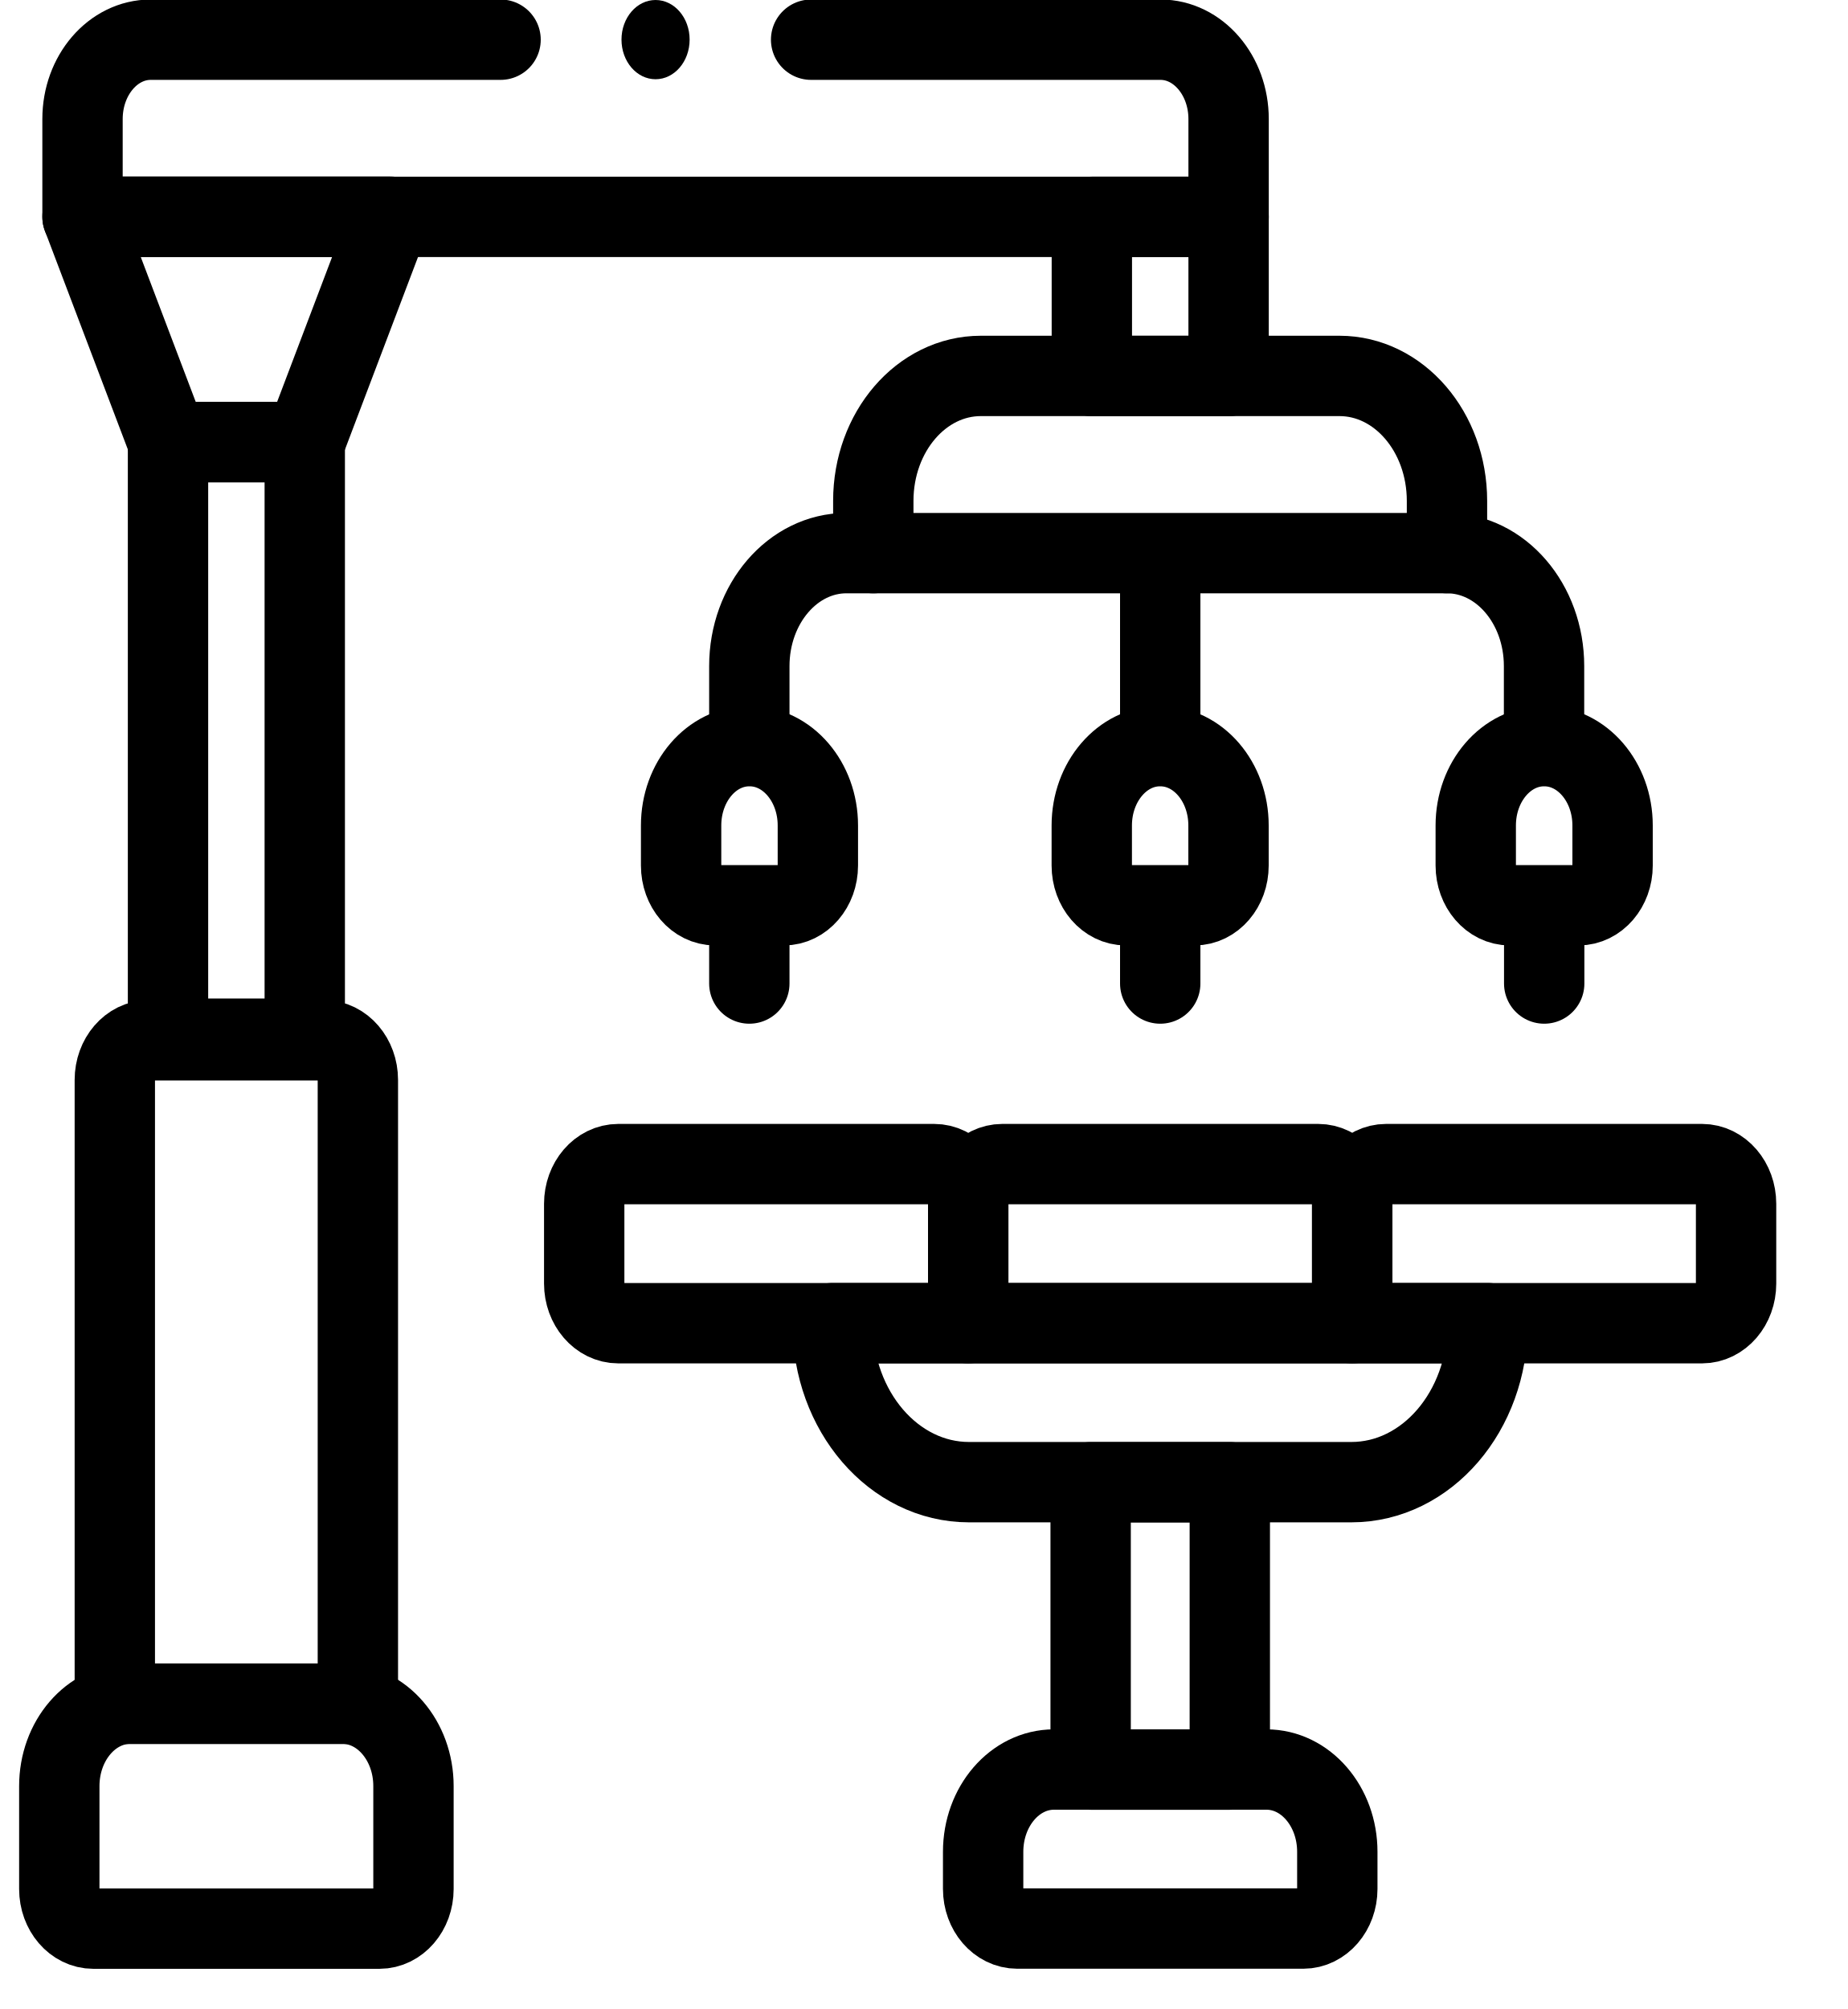
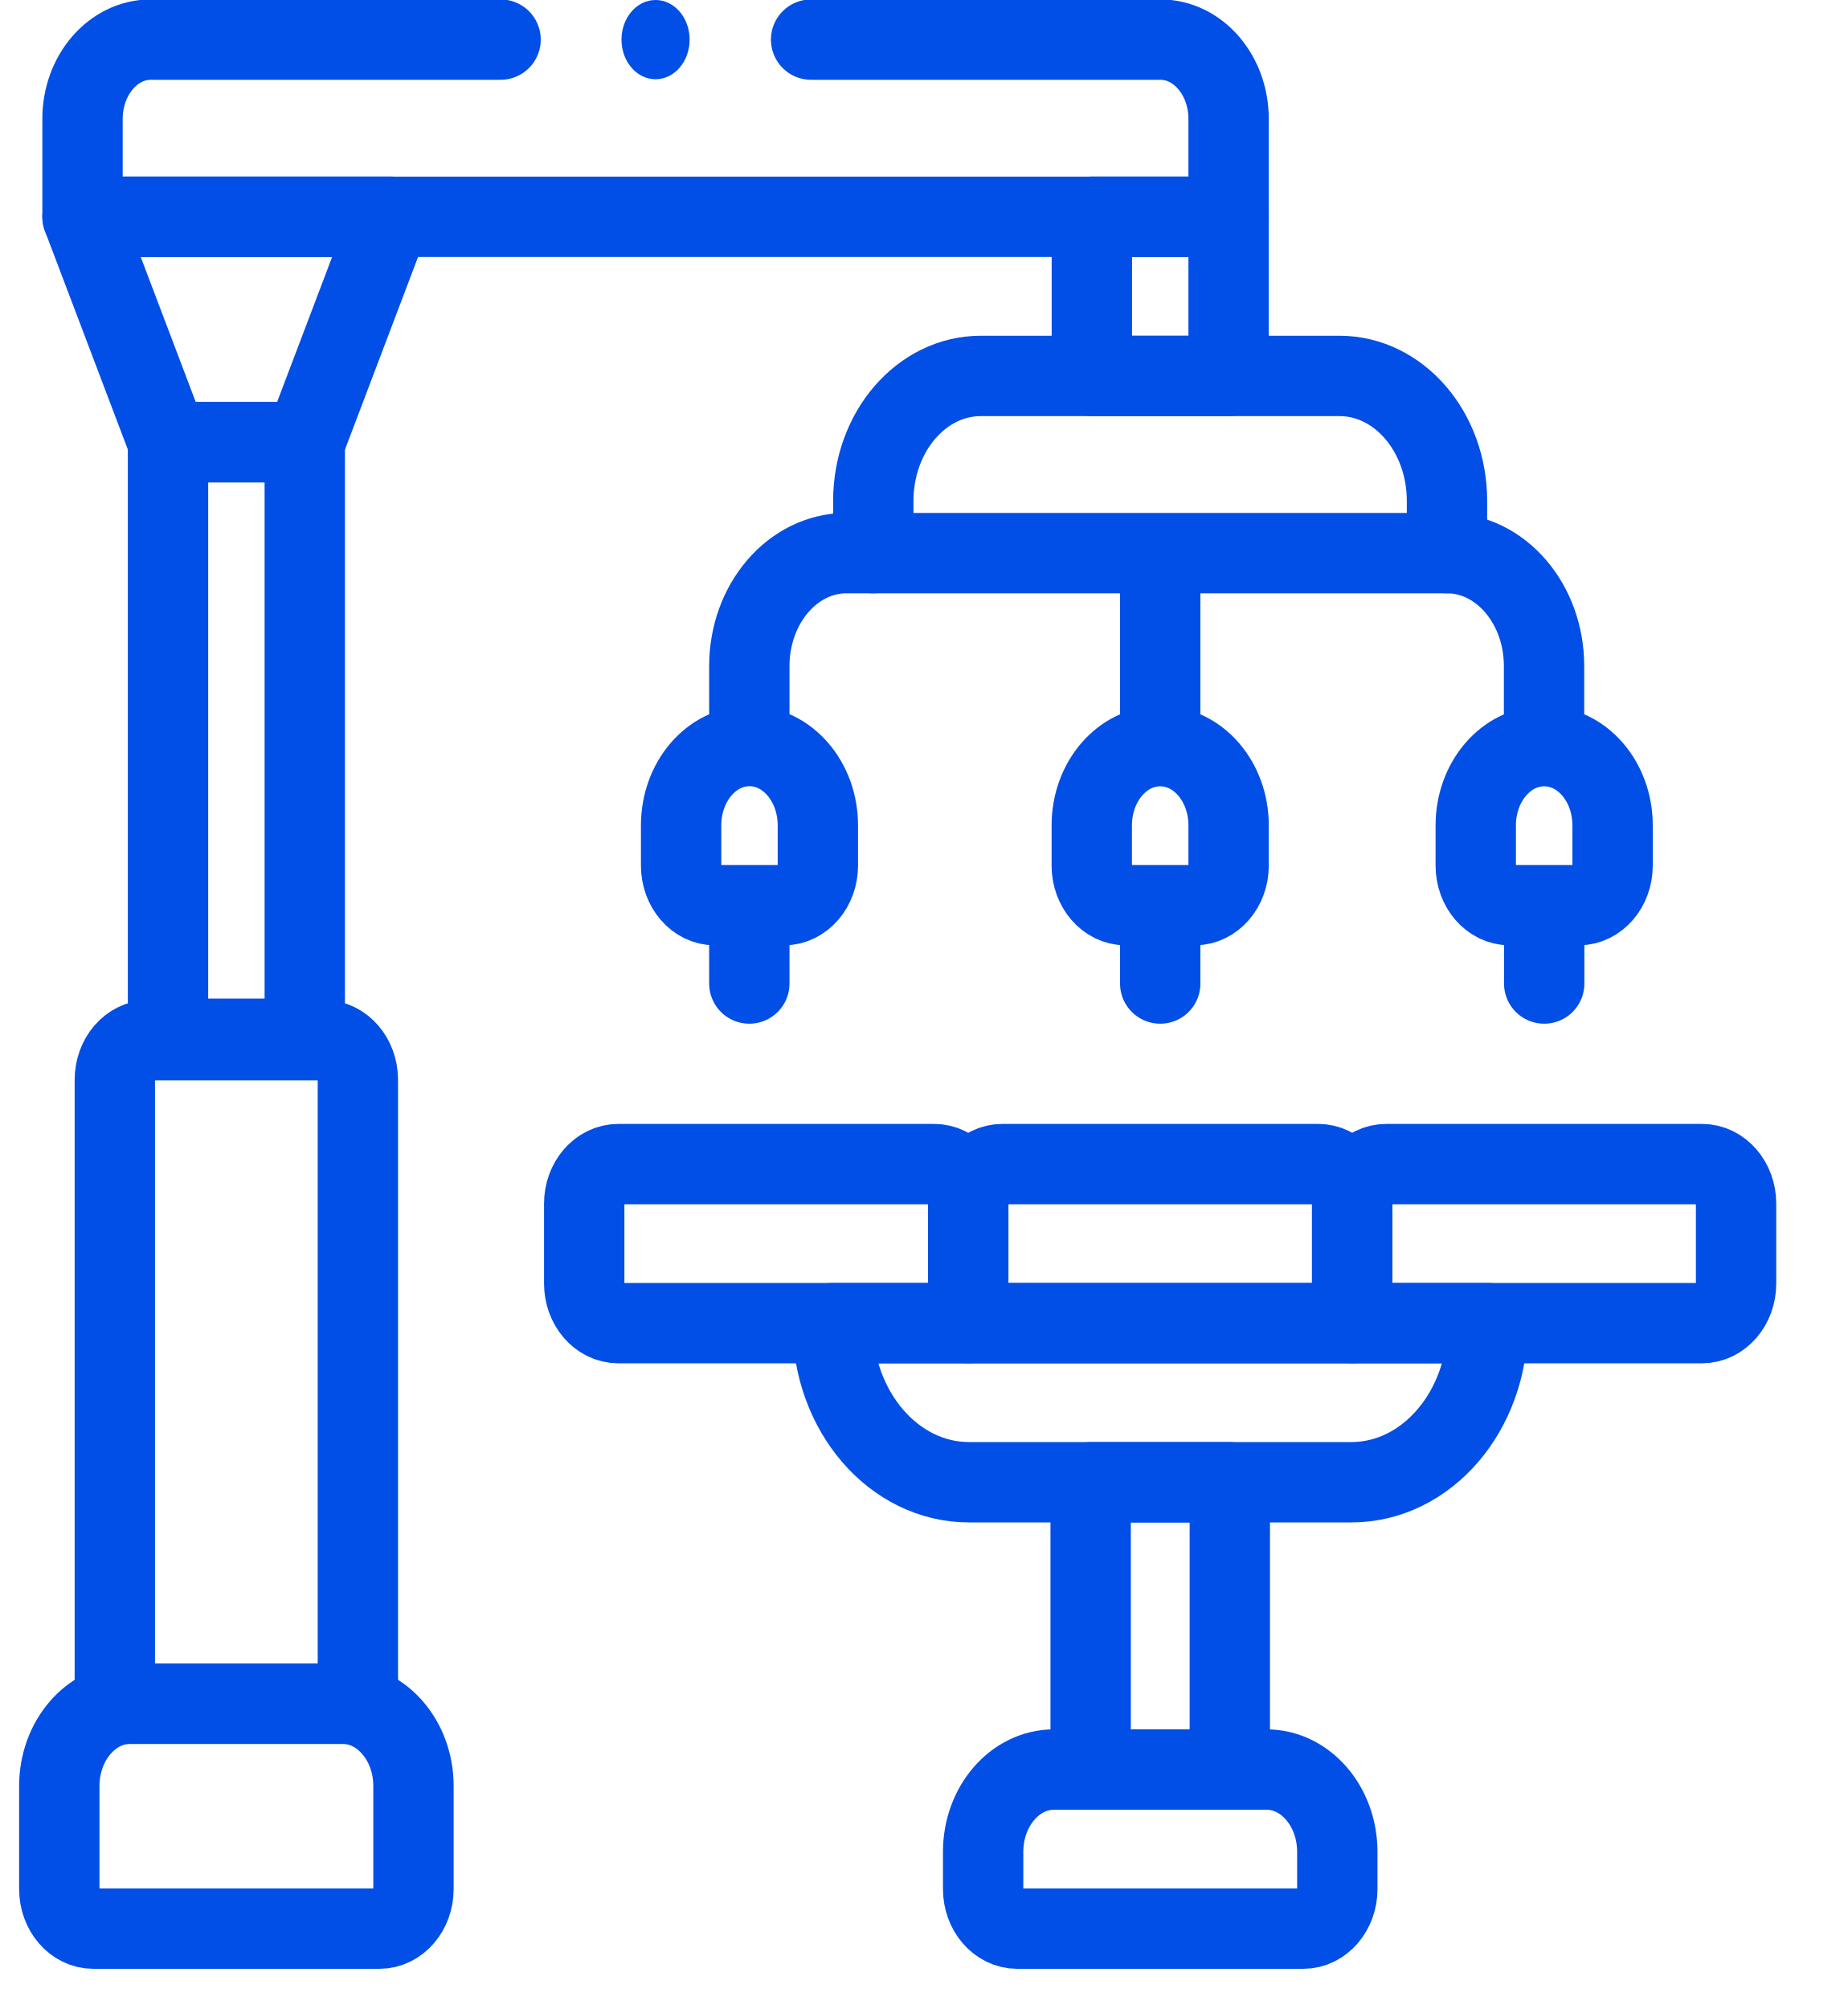
<svg xmlns="http://www.w3.org/2000/svg" width="23" height="25" viewBox="0 0 23 25" fill="none">
-   <path d="M16.819 18.444H12.06C11.123 18.444 10.363 17.561 10.363 16.471V16.465H18.515V16.471C18.515 17.561 17.756 18.444 16.819 18.444Z" stroke="black" stroke-miterlimit="10" stroke-linecap="round" stroke-linejoin="round" />
-   <path d="M12.05 16.466H7.696C7.461 16.466 7.271 16.245 7.271 15.973V14.98C7.271 14.707 7.461 14.486 7.696 14.486H11.626C11.861 14.486 12.05 14.707 12.05 14.98V16.466Z" stroke="black" stroke-miterlimit="10" stroke-linecap="round" stroke-linejoin="round" />
-   <path d="M16.83 16.466H12.051V14.98C12.051 14.707 12.241 14.486 12.475 14.486H16.406C16.64 14.486 16.83 14.707 16.83 14.98L16.83 16.466Z" stroke="black" stroke-miterlimit="10" stroke-linecap="round" stroke-linejoin="round" />
-   <path d="M21.183 16.466H16.828V14.98C16.828 14.707 17.018 14.486 17.252 14.486H21.183C21.417 14.486 21.607 14.707 21.607 14.98V15.973C21.607 16.245 21.417 16.466 21.183 16.466Z" stroke="black" stroke-miterlimit="10" stroke-linecap="round" stroke-linejoin="round" />
-   <path d="M16.22 23.999H12.661C12.426 23.999 12.236 23.778 12.236 23.506V23.044C12.236 22.478 12.631 22.02 13.118 22.02H15.762C16.249 22.02 16.644 22.478 16.644 23.044V23.506C16.644 23.778 16.454 23.999 16.22 23.999Z" stroke="black" stroke-miterlimit="10" stroke-linecap="round" stroke-linejoin="round" />
-   <path d="M4.722 24H1.162C0.928 24 0.738 23.779 0.738 23.507V22.226C0.738 21.66 1.133 21.201 1.62 21.201H4.264C4.751 21.201 5.146 21.66 5.146 22.226V23.507C5.146 23.779 4.956 24 4.722 24Z" stroke="black" stroke-miterlimit="10" stroke-linecap="round" stroke-linejoin="round" />
-   <path d="M15.306 18.445H13.574V22.021H15.306V18.445Z" stroke="black" stroke-miterlimit="10" stroke-linecap="round" stroke-linejoin="round" />
-   <path d="M4.454 21.202H1.429V13.438C1.429 13.166 1.619 12.945 1.854 12.945H4.03C4.264 12.945 4.454 13.166 4.454 13.438V21.202Z" stroke="black" stroke-miterlimit="10" stroke-linecap="round" stroke-linejoin="round" />
-   <path d="M3.793 12.925L3.793 5.502H2.091L2.091 12.925H3.793Z" stroke="black" stroke-miterlimit="10" stroke-linecap="round" stroke-linejoin="round" />
-   <path d="M15.291 4.679V2.699L13.589 2.699V4.679H15.291Z" stroke="black" stroke-miterlimit="10" stroke-linecap="round" stroke-linejoin="round" />
-   <path d="M10.095 0.494H14.443C14.911 0.494 15.291 0.936 15.291 1.481V2.699H1.027V1.481C1.027 0.936 1.407 0.494 1.876 0.494H6.23" stroke="black" stroke-miterlimit="10" stroke-linecap="round" stroke-linejoin="round" />
-   <path d="M12.207 4.678H16.671C17.41 4.678 18.009 5.374 18.009 6.233V6.883H10.869V6.233C10.869 5.374 11.468 4.678 12.207 4.678Z" stroke="black" stroke-miterlimit="10" stroke-linecap="round" stroke-linejoin="round" />
-   <path d="M1.027 2.697L2.091 5.501H3.794L4.858 2.697H1.027Z" stroke="black" stroke-miterlimit="10" stroke-linecap="round" stroke-linejoin="round" />
-   <path d="M14.44 7.084V9.214" stroke="black" stroke-miterlimit="10" stroke-linecap="round" stroke-linejoin="round" />
-   <path d="M14.866 11.265H14.012C13.778 11.265 13.588 11.044 13.588 10.771V10.272C13.588 9.727 13.968 9.285 14.436 9.285H14.442C14.911 9.285 15.29 9.727 15.29 10.272V10.771C15.29 11.044 15.101 11.265 14.866 11.265Z" stroke="black" stroke-miterlimit="10" stroke-linecap="round" stroke-linejoin="round" />
-   <path d="M14.44 11.408V12.239" stroke="black" stroke-miterlimit="10" stroke-linecap="round" stroke-linejoin="round" />
-   <path d="M19.646 11.265H18.791C18.557 11.265 18.367 11.044 18.367 10.771V10.272C18.367 9.727 18.747 9.285 19.216 9.285H19.221C19.69 9.285 20.07 9.727 20.07 10.272V10.771C20.07 11.044 19.88 11.265 19.646 11.265Z" stroke="black" stroke-miterlimit="10" stroke-linecap="round" stroke-linejoin="round" />
-   <path d="M19.219 11.408V12.239" stroke="black" stroke-miterlimit="10" stroke-linecap="round" stroke-linejoin="round" />
-   <path d="M18.008 6.883C18.676 6.883 19.217 7.512 19.217 8.289V9.067" stroke="black" stroke-miterlimit="10" stroke-linecap="round" stroke-linejoin="round" />
-   <path d="M8.901 11.265H9.755C9.989 11.265 10.179 11.044 10.179 10.771V10.272C10.179 9.727 9.799 9.285 9.331 9.285H9.325C8.856 9.285 8.477 9.727 8.477 10.272V10.771C8.477 11.044 8.666 11.265 8.901 11.265Z" stroke="black" stroke-miterlimit="10" stroke-linecap="round" stroke-linejoin="round" />
-   <path d="M9.326 11.408V12.239" stroke="black" stroke-miterlimit="10" stroke-linecap="round" stroke-linejoin="round" />
-   <path d="M10.87 6.883H10.535C9.868 6.883 9.326 7.512 9.326 8.289V9.067" stroke="black" stroke-miterlimit="10" stroke-linecap="round" stroke-linejoin="round" />
-   <ellipse cx="8.159" cy="0.493" rx="0.424" ry="0.493" fill="black" />
+   <path d="M16.819 18.445H12.06C11.123 18.445 10.363 17.561 10.363 16.472V16.465H18.515V16.472C18.515 17.561 17.756 18.445 16.819 18.445Z" stroke="#014FE6" stroke-miterlimit="10" stroke-linecap="round" stroke-linejoin="round" />
+   <path d="M12.05 16.465H7.696C7.461 16.465 7.271 16.244 7.271 15.972V14.979C7.271 14.706 7.461 14.486 7.696 14.486H11.626C11.861 14.486 12.05 14.706 12.05 14.979V16.465Z" stroke="#014FE6" stroke-miterlimit="10" stroke-linecap="round" stroke-linejoin="round" />
+   <path d="M16.83 16.465H12.051V14.979C12.051 14.706 12.241 14.486 12.475 14.486H16.406C16.64 14.486 16.83 14.706 16.83 14.979L16.83 16.465Z" stroke="#014FE6" stroke-miterlimit="10" stroke-linecap="round" stroke-linejoin="round" />
+   <path d="M21.183 16.465H16.828V14.979C16.828 14.706 17.018 14.486 17.252 14.486H21.183C21.417 14.486 21.607 14.706 21.607 14.979V15.972C21.607 16.244 21.417 16.465 21.183 16.465Z" stroke="#014FE6" stroke-miterlimit="10" stroke-linecap="round" stroke-linejoin="round" />
+   <path d="M16.22 24H12.661C12.426 24 12.236 23.779 12.236 23.507V23.045C12.236 22.479 12.631 22.02 13.118 22.02H15.762C16.249 22.02 16.644 22.479 16.644 23.045V23.507C16.644 23.779 16.454 24 16.22 24Z" stroke="#014FE6" stroke-miterlimit="10" stroke-linecap="round" stroke-linejoin="round" />
+   <path d="M4.722 24H1.162C0.928 24 0.738 23.779 0.738 23.507V22.226C0.738 21.66 1.133 21.201 1.62 21.201H4.264C4.751 21.201 5.146 21.66 5.146 22.226V23.507C5.146 23.779 4.956 24 4.722 24Z" stroke="#014FE6" stroke-miterlimit="10" stroke-linecap="round" stroke-linejoin="round" />
+   <path d="M15.306 18.445H13.574V22.02H15.306V18.445Z" stroke="#014FE6" stroke-miterlimit="10" stroke-linecap="round" stroke-linejoin="round" />
+   <path d="M4.454 21.201H1.429V13.438C1.429 13.165 1.619 12.944 1.854 12.944H4.03C4.264 12.944 4.454 13.165 4.454 13.438V21.201Z" stroke="#014FE6" stroke-miterlimit="10" stroke-linecap="round" stroke-linejoin="round" />
+   <path d="M3.793 12.926L3.793 5.502H2.091L2.091 12.926H3.793Z" stroke="#014FE6" stroke-miterlimit="10" stroke-linecap="round" stroke-linejoin="round" />
+   <path d="M15.291 4.678V2.698L13.589 2.698V4.678H15.291Z" stroke="#014FE6" stroke-miterlimit="10" stroke-linecap="round" stroke-linejoin="round" />
+   <path d="M10.095 0.493H14.443C14.911 0.493 15.291 0.935 15.291 1.48V2.698H1.027V1.48C1.027 0.935 1.407 0.493 1.876 0.493H6.23" stroke="#014FE6" stroke-miterlimit="10" stroke-linecap="round" stroke-linejoin="round" />
+   <path d="M12.207 4.678H16.671C17.41 4.678 18.009 5.374 18.009 6.233V6.883H10.869V6.233C10.869 5.374 11.468 4.678 12.207 4.678Z" stroke="#014FE6" stroke-miterlimit="10" stroke-linecap="round" stroke-linejoin="round" />
+   <path d="M1.027 2.698L2.091 5.502H3.794L4.858 2.698H1.027Z" stroke="#014FE6" stroke-miterlimit="10" stroke-linecap="round" stroke-linejoin="round" />
+   <path d="M14.44 7.084V9.214" stroke="#014FE6" stroke-miterlimit="10" stroke-linecap="round" stroke-linejoin="round" />
+   <path d="M14.866 11.264H14.012C13.778 11.264 13.588 11.043 13.588 10.771V10.271C13.588 9.726 13.968 9.285 14.437 9.285H14.442C14.911 9.285 15.291 9.726 15.291 10.271V10.771C15.291 11.043 15.101 11.264 14.866 11.264Z" stroke="#014FE6" stroke-miterlimit="10" stroke-linecap="round" stroke-linejoin="round" />
+   <path d="M14.44 11.408V12.239" stroke="#014FE6" stroke-miterlimit="10" stroke-linecap="round" stroke-linejoin="round" />
+   <path d="M19.646 11.264H18.792C18.557 11.264 18.367 11.043 18.367 10.771V10.271C18.367 9.726 18.747 9.285 19.216 9.285H19.221C19.69 9.285 20.07 9.726 20.07 10.271V10.771C20.07 11.043 19.88 11.264 19.646 11.264Z" stroke="#014FE6" stroke-miterlimit="10" stroke-linecap="round" stroke-linejoin="round" />
+   <path d="M19.219 11.408V12.239" stroke="#014FE6" stroke-miterlimit="10" stroke-linecap="round" stroke-linejoin="round" />
+   <path d="M18.008 6.883C18.676 6.883 19.217 7.512 19.217 8.289V9.067" stroke="#014FE6" stroke-miterlimit="10" stroke-linecap="round" stroke-linejoin="round" />
+   <path d="M8.901 11.264H9.755C9.989 11.264 10.179 11.043 10.179 10.771V10.271C10.179 9.726 9.799 9.284 9.331 9.284H9.325C8.856 9.284 8.477 9.726 8.477 10.271V10.771C8.477 11.043 8.666 11.264 8.901 11.264Z" stroke="#014FE6" stroke-miterlimit="10" stroke-linecap="round" stroke-linejoin="round" />
+   <path d="M9.326 11.408V12.239" stroke="#014FE6" stroke-miterlimit="10" stroke-linecap="round" stroke-linejoin="round" />
+   <path d="M10.87 6.883H10.535C9.867 6.883 9.326 7.512 9.326 8.289V9.067" stroke="#014FE6" stroke-miterlimit="10" stroke-linecap="round" stroke-linejoin="round" />
+   <ellipse cx="8.159" cy="0.493" rx="0.424" ry="0.493" fill="#014FE6" />
</svg>
